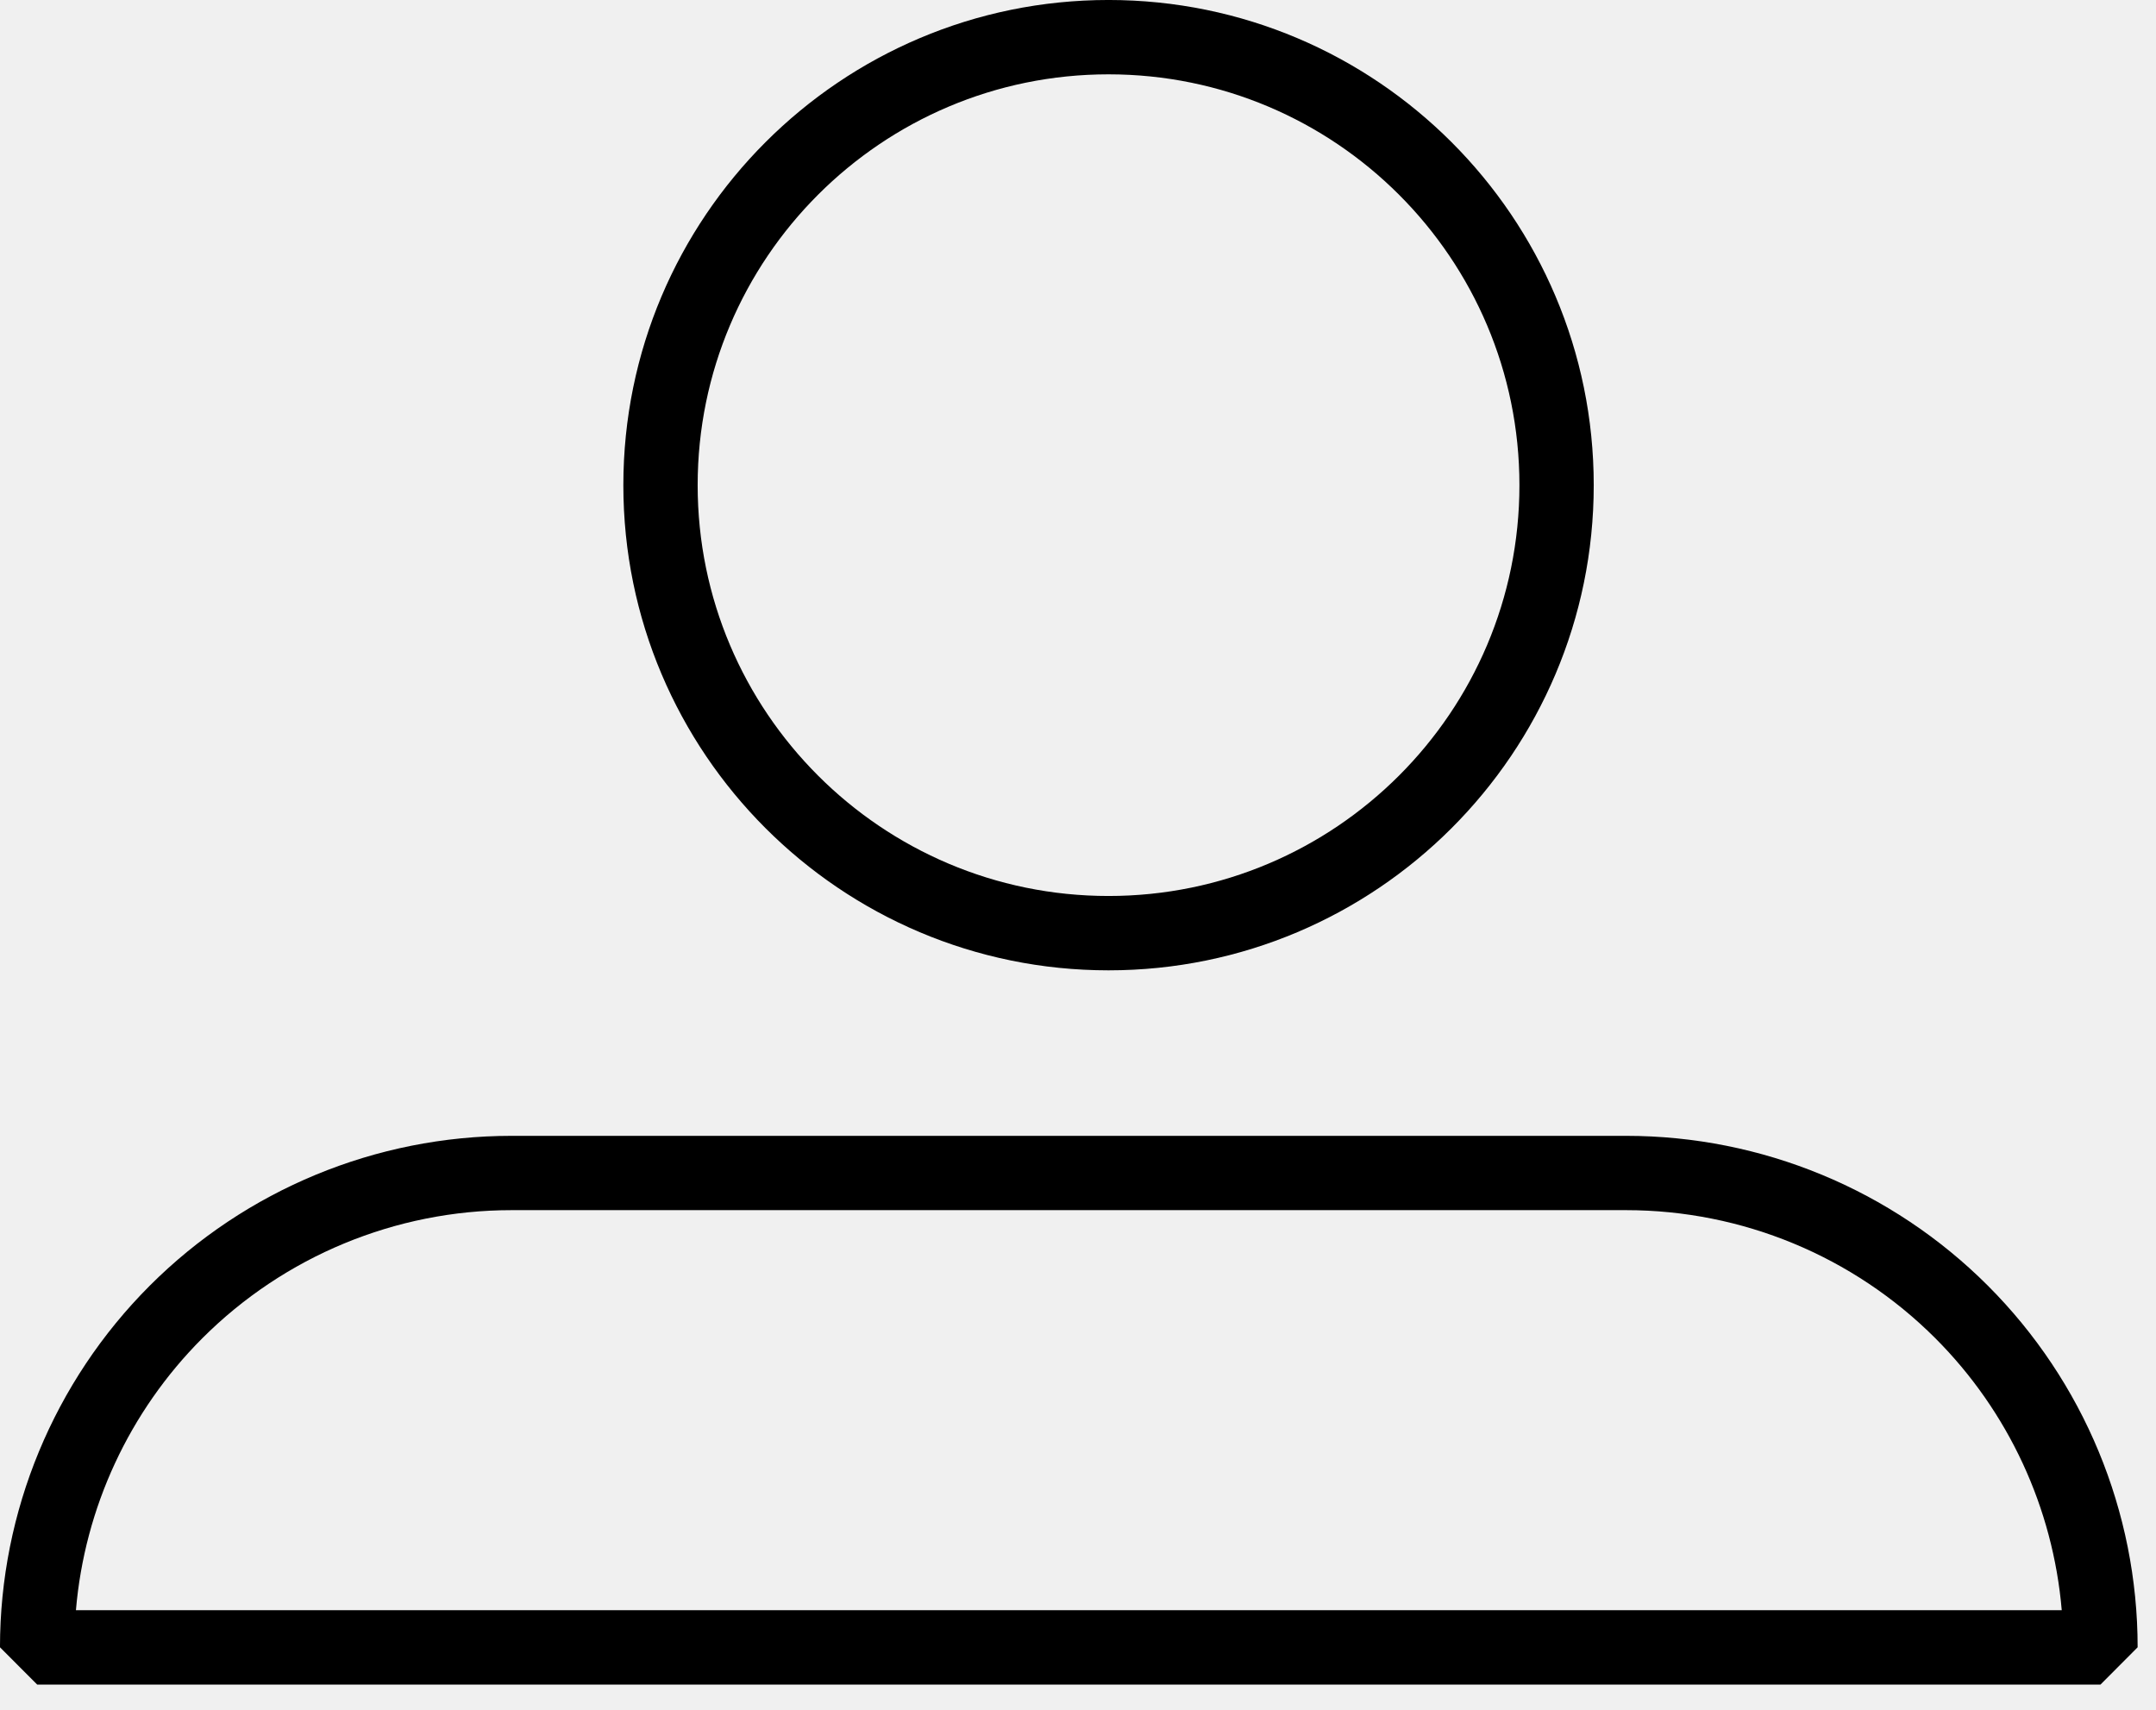
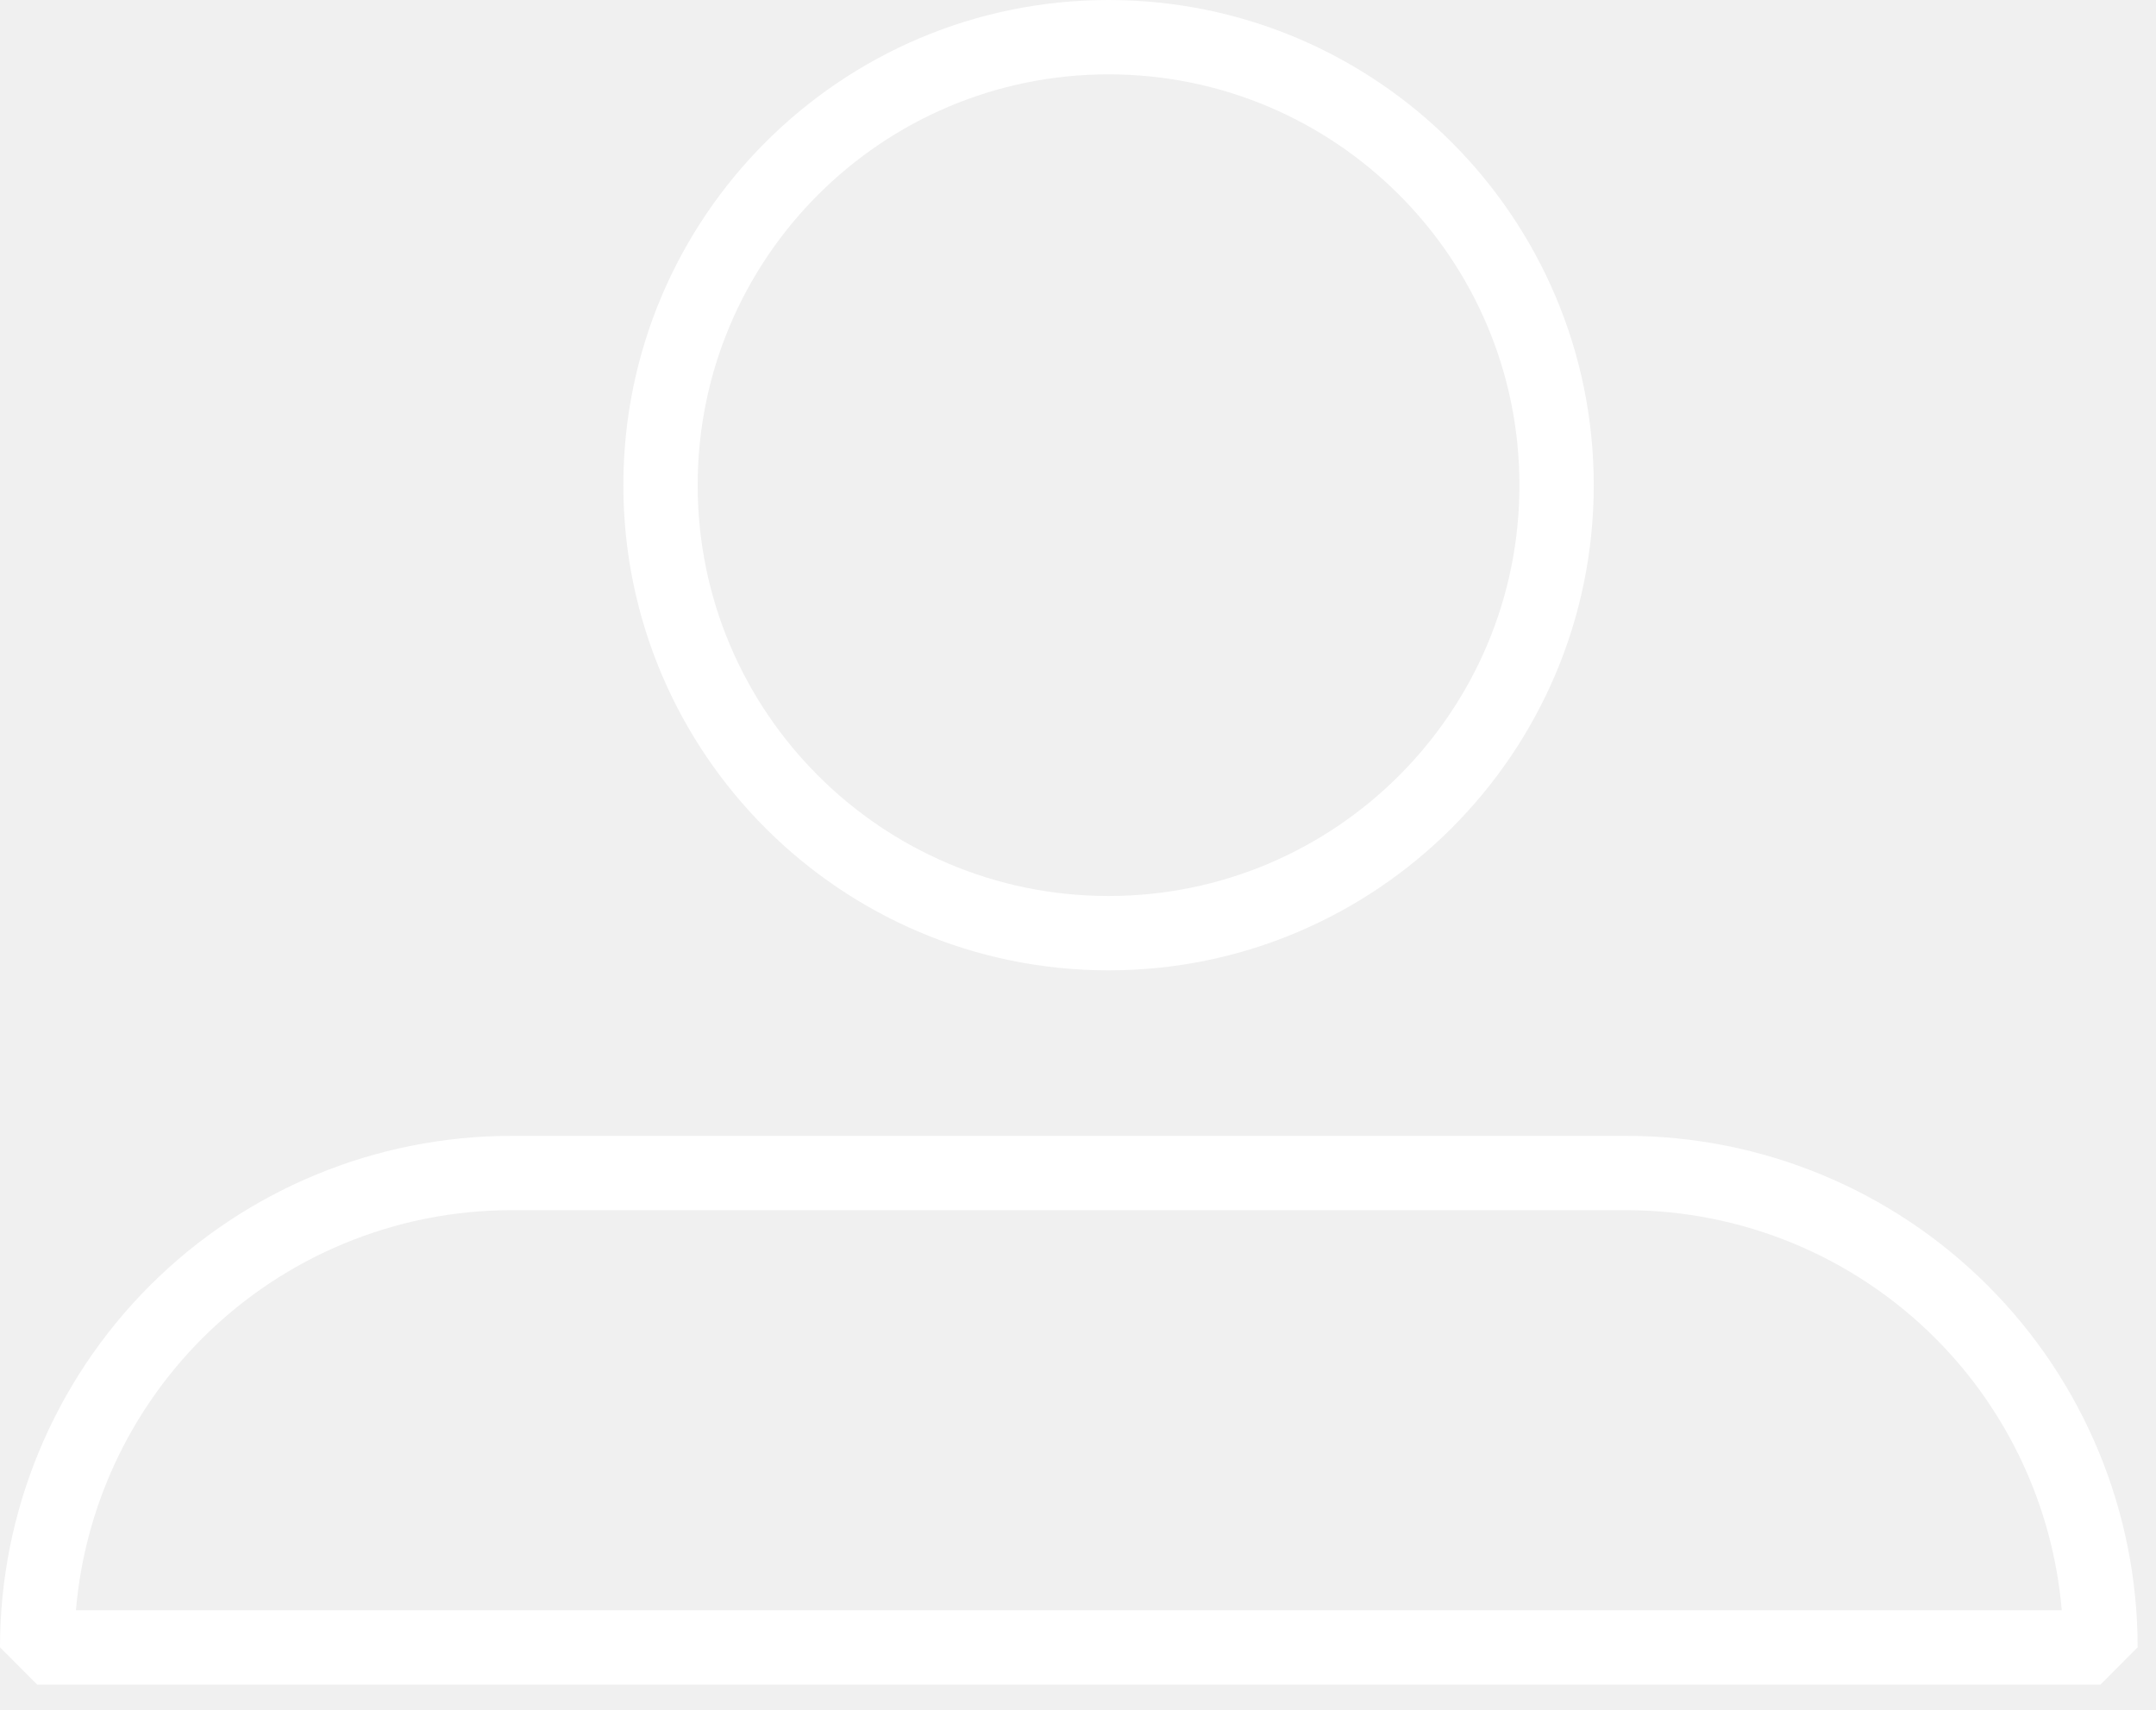
<svg xmlns="http://www.w3.org/2000/svg" width="100%" height="100%" viewBox="0 0 29 23" version="1.1" xml:space="preserve" style="fill-rule:evenodd;clip-rule:evenodd;stroke-linejoin:round;stroke-miterlimit:2;">
-   <g transform="matrix(1,0,0,1,-97.7908,-48.4147)">
-     <g transform="matrix(0.624701,0,0,0.624701,38.7339,25.3424)">
-       <g transform="matrix(1,0,0,1,0,-2)">
-         <path d="M139.763,75.208L95.337,75.208L94.536,74.405C94.536,71.484 95.697,68.683 97.762,66.617C99.827,64.552 102.629,63.392 105.55,63.392L129.55,63.392C132.471,63.392 135.272,64.552 137.337,66.617C139.403,68.683 140.563,71.484 140.563,74.405L139.763,75.208ZM96.171,73.607L138.929,73.607C138.741,71.403 137.782,69.326 136.206,67.749C134.44,65.984 132.046,64.992 129.55,64.992L105.55,64.992C103.053,64.992 100.659,65.984 98.894,67.749C97.318,69.326 96.358,71.403 96.171,73.607Z" />
+   <g transform="matrix(1,0,0,1,0.000166264,0.000217967)">
+     <g transform="matrix(1,0,0,1,-97.7908,-48.4147)">
+       <g transform="matrix(0.624701,0,0,0.624701,38.7339,24.093)">
+         <g>
+           <path d="M139.763,75.208L95.337,75.208L94.536,74.405C94.536,71.484 95.697,68.683 97.762,66.617C99.827,64.552 102.629,63.392 105.55,63.392L129.55,63.392C132.471,63.392 135.272,64.552 137.337,66.617C139.403,68.683 140.563,71.484 140.563,74.405L139.763,75.208ZM96.171,73.607L138.929,73.607C138.741,71.403 137.782,69.326 136.206,67.749C134.44,65.984 132.046,64.992 129.55,64.992L105.55,64.992C103.053,64.992 100.659,65.984 98.894,67.749C97.318,69.326 96.358,71.403 96.171,73.607Z" style="fill:white;" />
+         </g>
      </g>
-     </g>
-     <g transform="matrix(0.624701,0,0,0.624701,38.7339,25.3424)">
-       <path d="M118.405,36.933C124.171,36.933 128.852,41.615 128.852,47.381C128.852,53.147 124.171,57.828 118.405,57.828C112.639,57.828 107.958,53.147 107.958,47.381C107.958,41.615 112.639,36.933 118.405,36.933ZM118.405,38.534C113.522,38.534 109.558,42.498 109.558,47.381C109.558,52.263 113.522,56.227 118.405,56.227C123.288,56.227 127.252,52.263 127.252,47.381C127.252,42.498 123.288,38.534 118.405,38.534Z" />
+       <g transform="matrix(0.624701,0,0,0.624701,38.7339,25.3424)">
+         <path d="M118.405,36.933C124.171,36.933 128.852,41.615 128.852,47.381C128.852,53.147 124.171,57.828 118.405,57.828C112.639,57.828 107.958,53.147 107.958,47.381C107.958,41.615 112.639,36.933 118.405,36.933ZM118.405,38.534C113.522,38.534 109.558,42.498 109.558,47.381C109.558,52.263 113.522,56.227 118.405,56.227C123.288,56.227 127.252,52.263 127.252,47.381C127.252,42.498 123.288,38.534 118.405,38.534Z" style="fill:white;" />
+       </g>
    </g>
  </g>
</svg>
